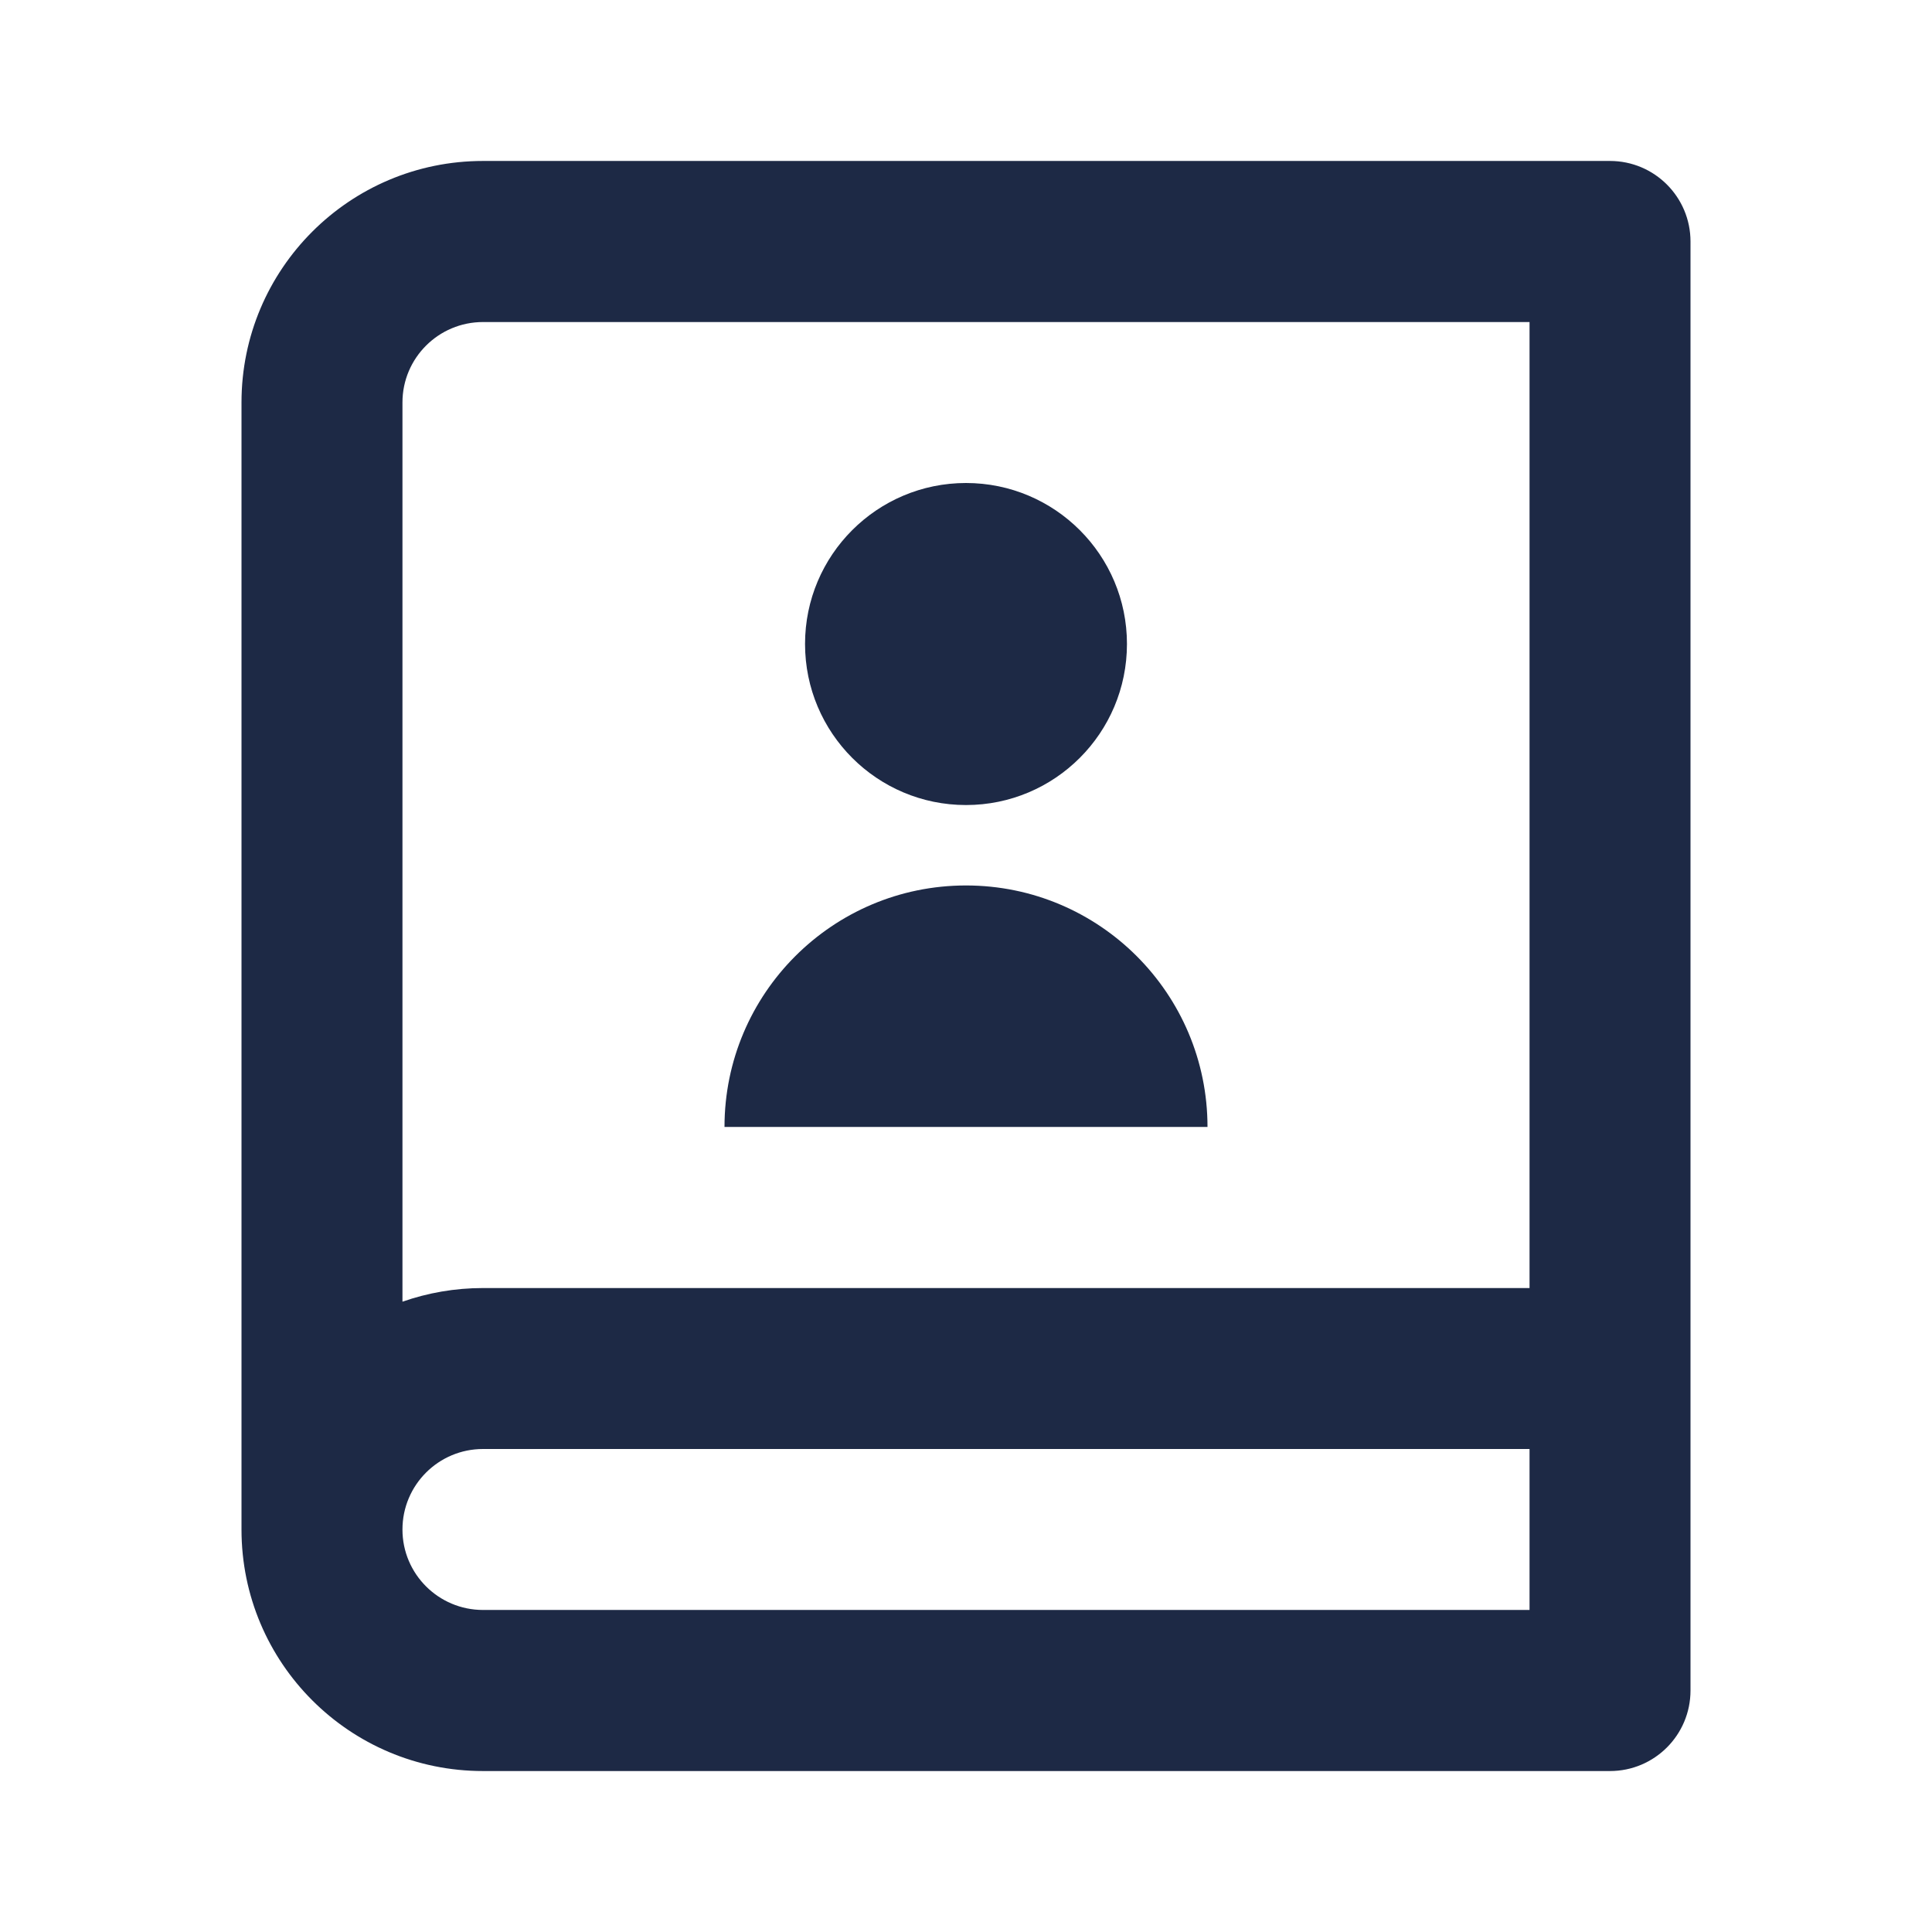
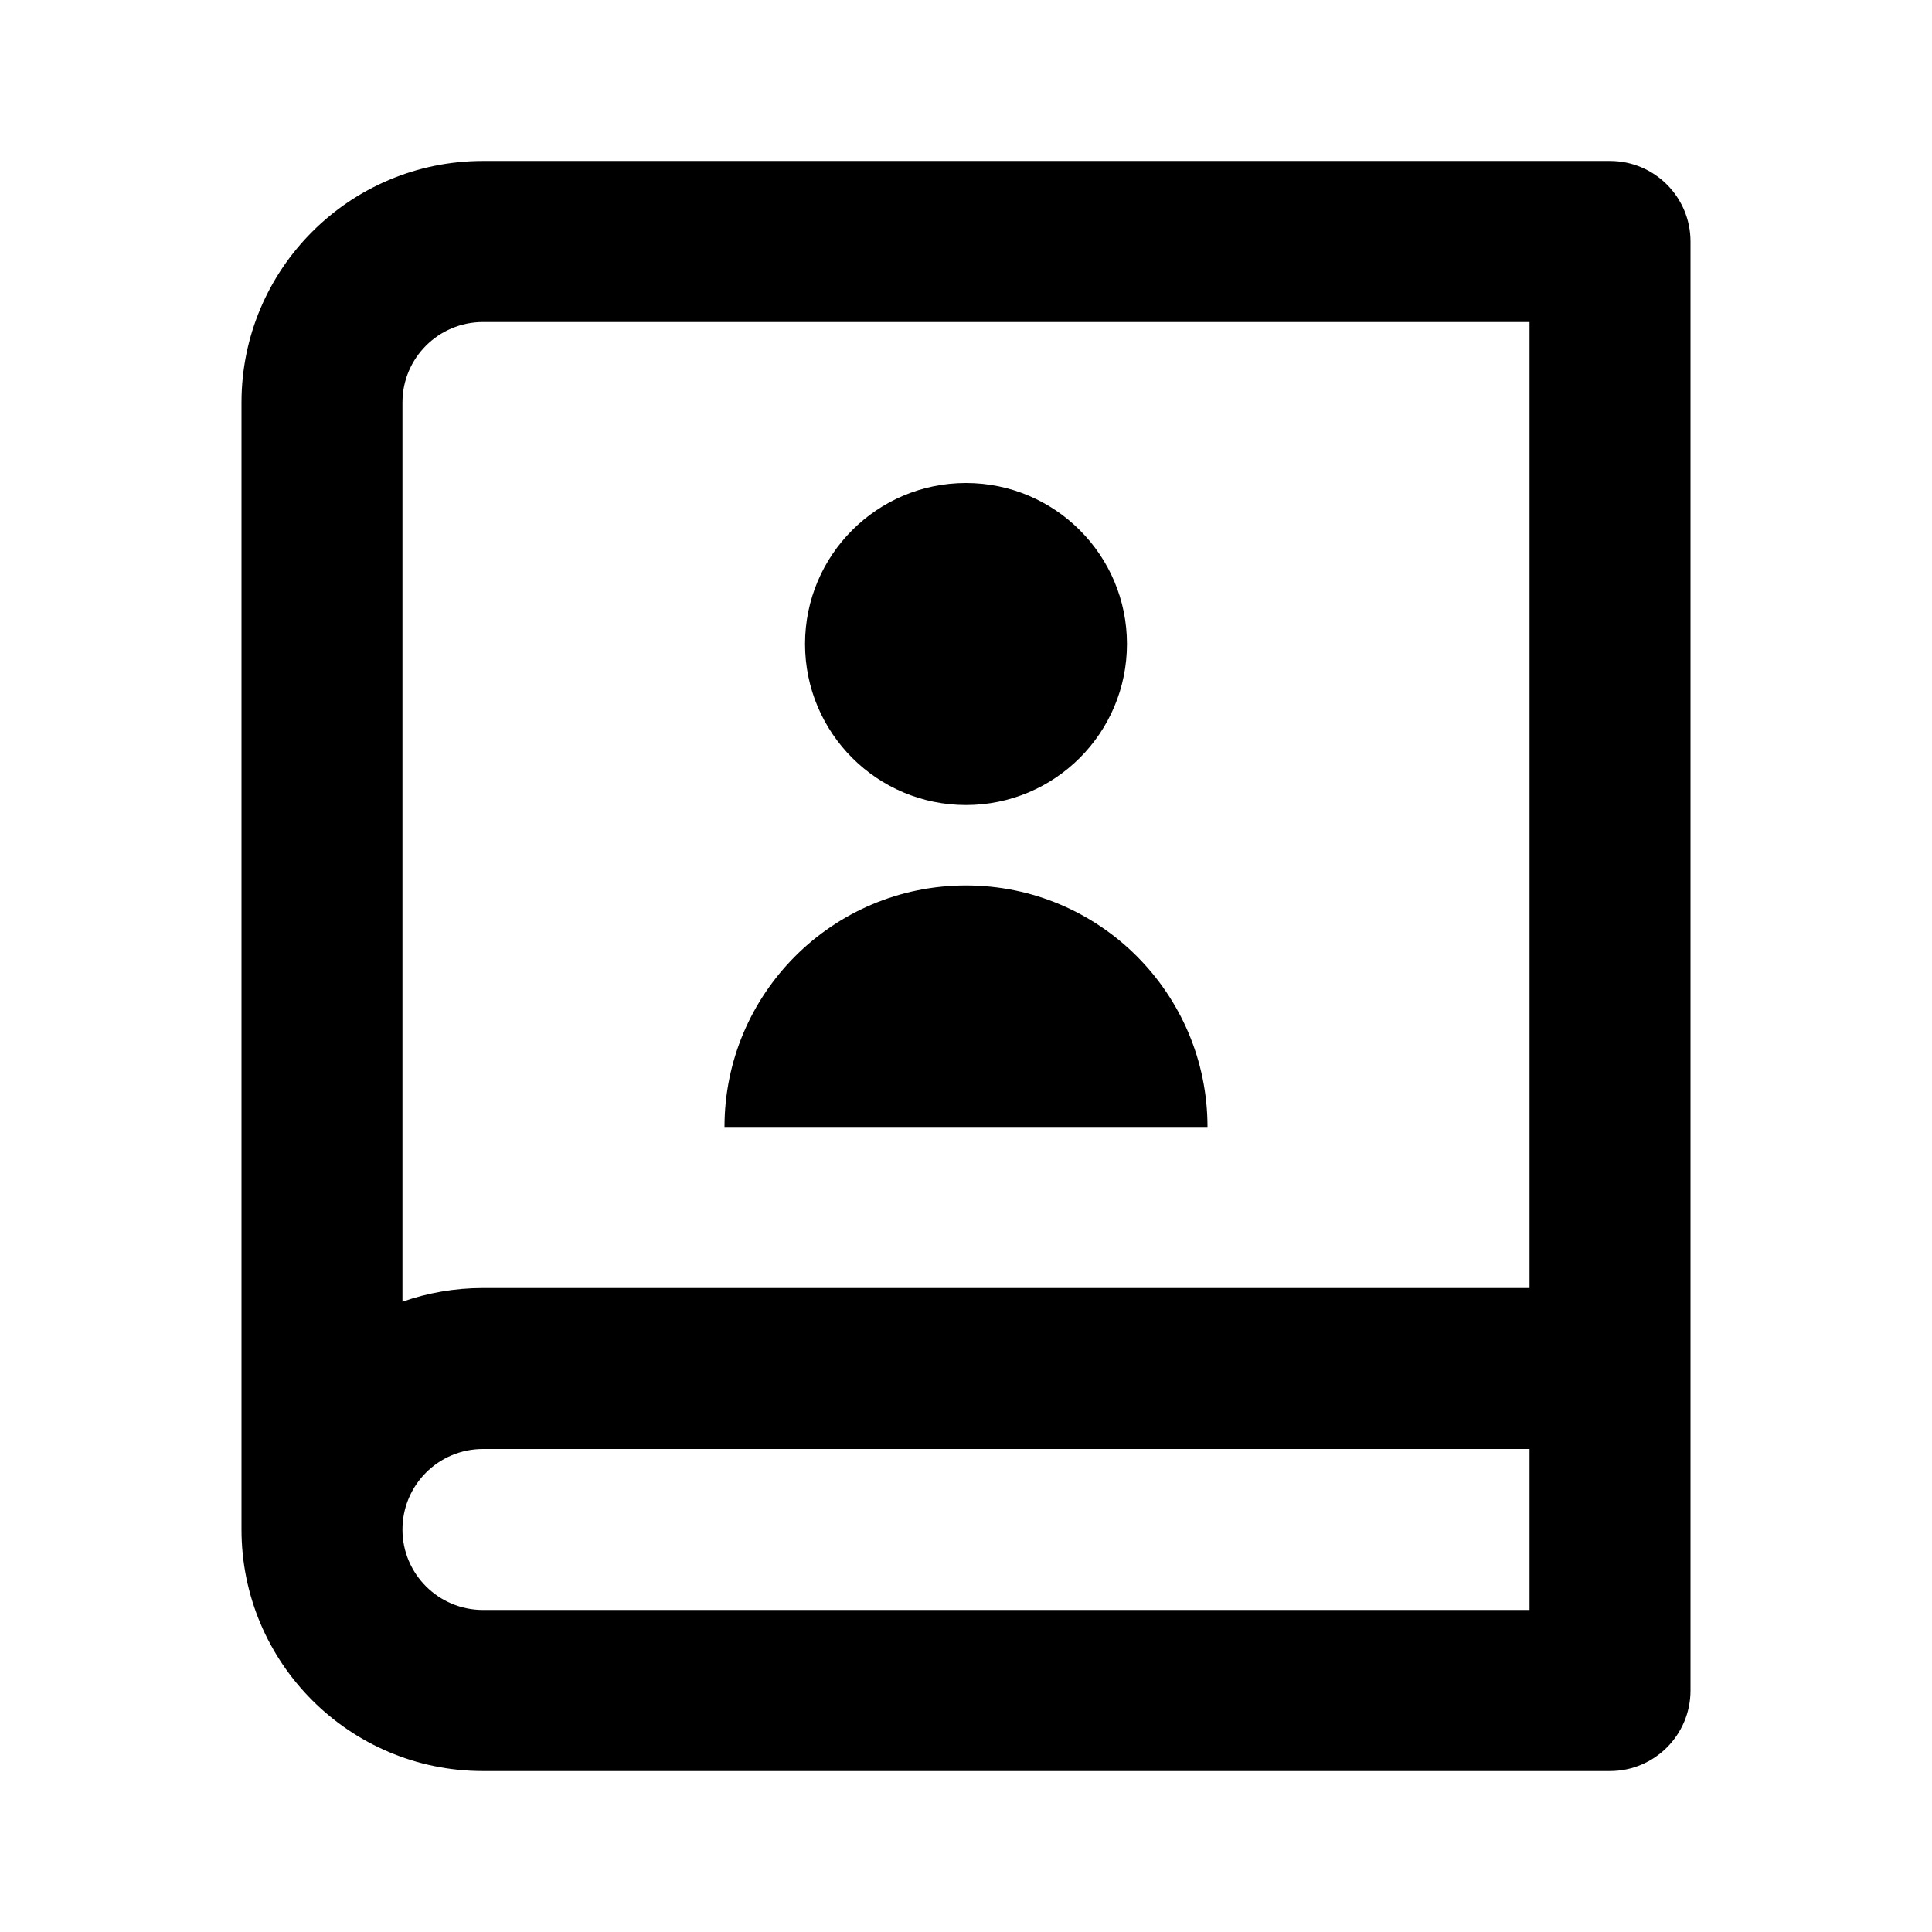
<svg xmlns="http://www.w3.org/2000/svg" width="16px" height="16px" viewBox="0 0 16 16" version="1.1">
-   <g id="页面-1" stroke="none" stroke-width="1" fill="none" fill-rule="evenodd">
+   <g id="页面-1" stroke="none" stroke-width="0" fill="none" fill-rule="evenodd">
    <g id="contacts-book-2-line">
      <polygon id="路径" points="0 0 16 0 16 16 0 16" />
-       <path d="M13.333,14.667 L4,14.667 C2.895,14.667 2,13.771 2,12.667 L2,3.333 C2,2.229 2.895,1.333 4,1.333 L13.333,1.333 C13.702,1.333 14,1.632 14,2 L14,14 C14,14.368 13.702,14.667 13.333,14.667 Z M12.667,13.333 L12.667,12 L4,12 C3.632,12 3.333,12.298 3.333,12.667 C3.333,13.035 3.632,13.333 4,13.333 L12.667,13.333 Z M3.333,10.78 C3.542,10.707 3.766,10.667 4,10.667 L12.667,10.667 L12.667,2.667 L4,2.667 C3.632,2.667 3.333,2.965 3.333,3.333 L3.333,10.78 Z M8,6.667 C7.264,6.667 6.667,6.07 6.667,5.333 C6.667,4.597 7.264,4 8,4 C8.736,4 9.333,4.597 9.333,5.333 C9.333,6.07 8.736,6.667 8,6.667 Z M6,9.333 C6,8.229 6.895,7.333 8,7.333 C9.105,7.333 10,8.229 10,9.333 L6,9.333 Z" id="形状" fill="#1D2945" fill-rule="nonzero" />
+       <path d="M13.333,14.667 L4,14.667 C2.895,14.667 2,13.771 2,12.667 L2,3.333 C2,2.229 2.895,1.333 4,1.333 L13.333,1.333 C13.702,1.333 14,1.632 14,2 L14,14 C14,14.368 13.702,14.667 13.333,14.667 Z M12.667,13.333 L12.667,12 L4,12 C3.632,12 3.333,12.298 3.333,12.667 C3.333,13.035 3.632,13.333 4,13.333 L12.667,13.333 Z M3.333,10.78 C3.542,10.707 3.766,10.667 4,10.667 L12.667,10.667 L12.667,2.667 L4,2.667 C3.632,2.667 3.333,2.965 3.333,3.333 L3.333,10.78 Z M8,6.667 C7.264,6.667 6.667,6.07 6.667,5.333 C6.667,4.597 7.264,4 8,4 C8.736,4 9.333,4.597 9.333,5.333 C9.333,6.07 8.736,6.667 8,6.667 Z M6,9.333 C6,8.229 6.895,7.333 8,7.333 C9.105,7.333 10,8.229 10,9.333 L6,9.333 Z" id="形状" fill="currentColor" fill-rule="nonzero" />
    </g>
  </g>
</svg>
